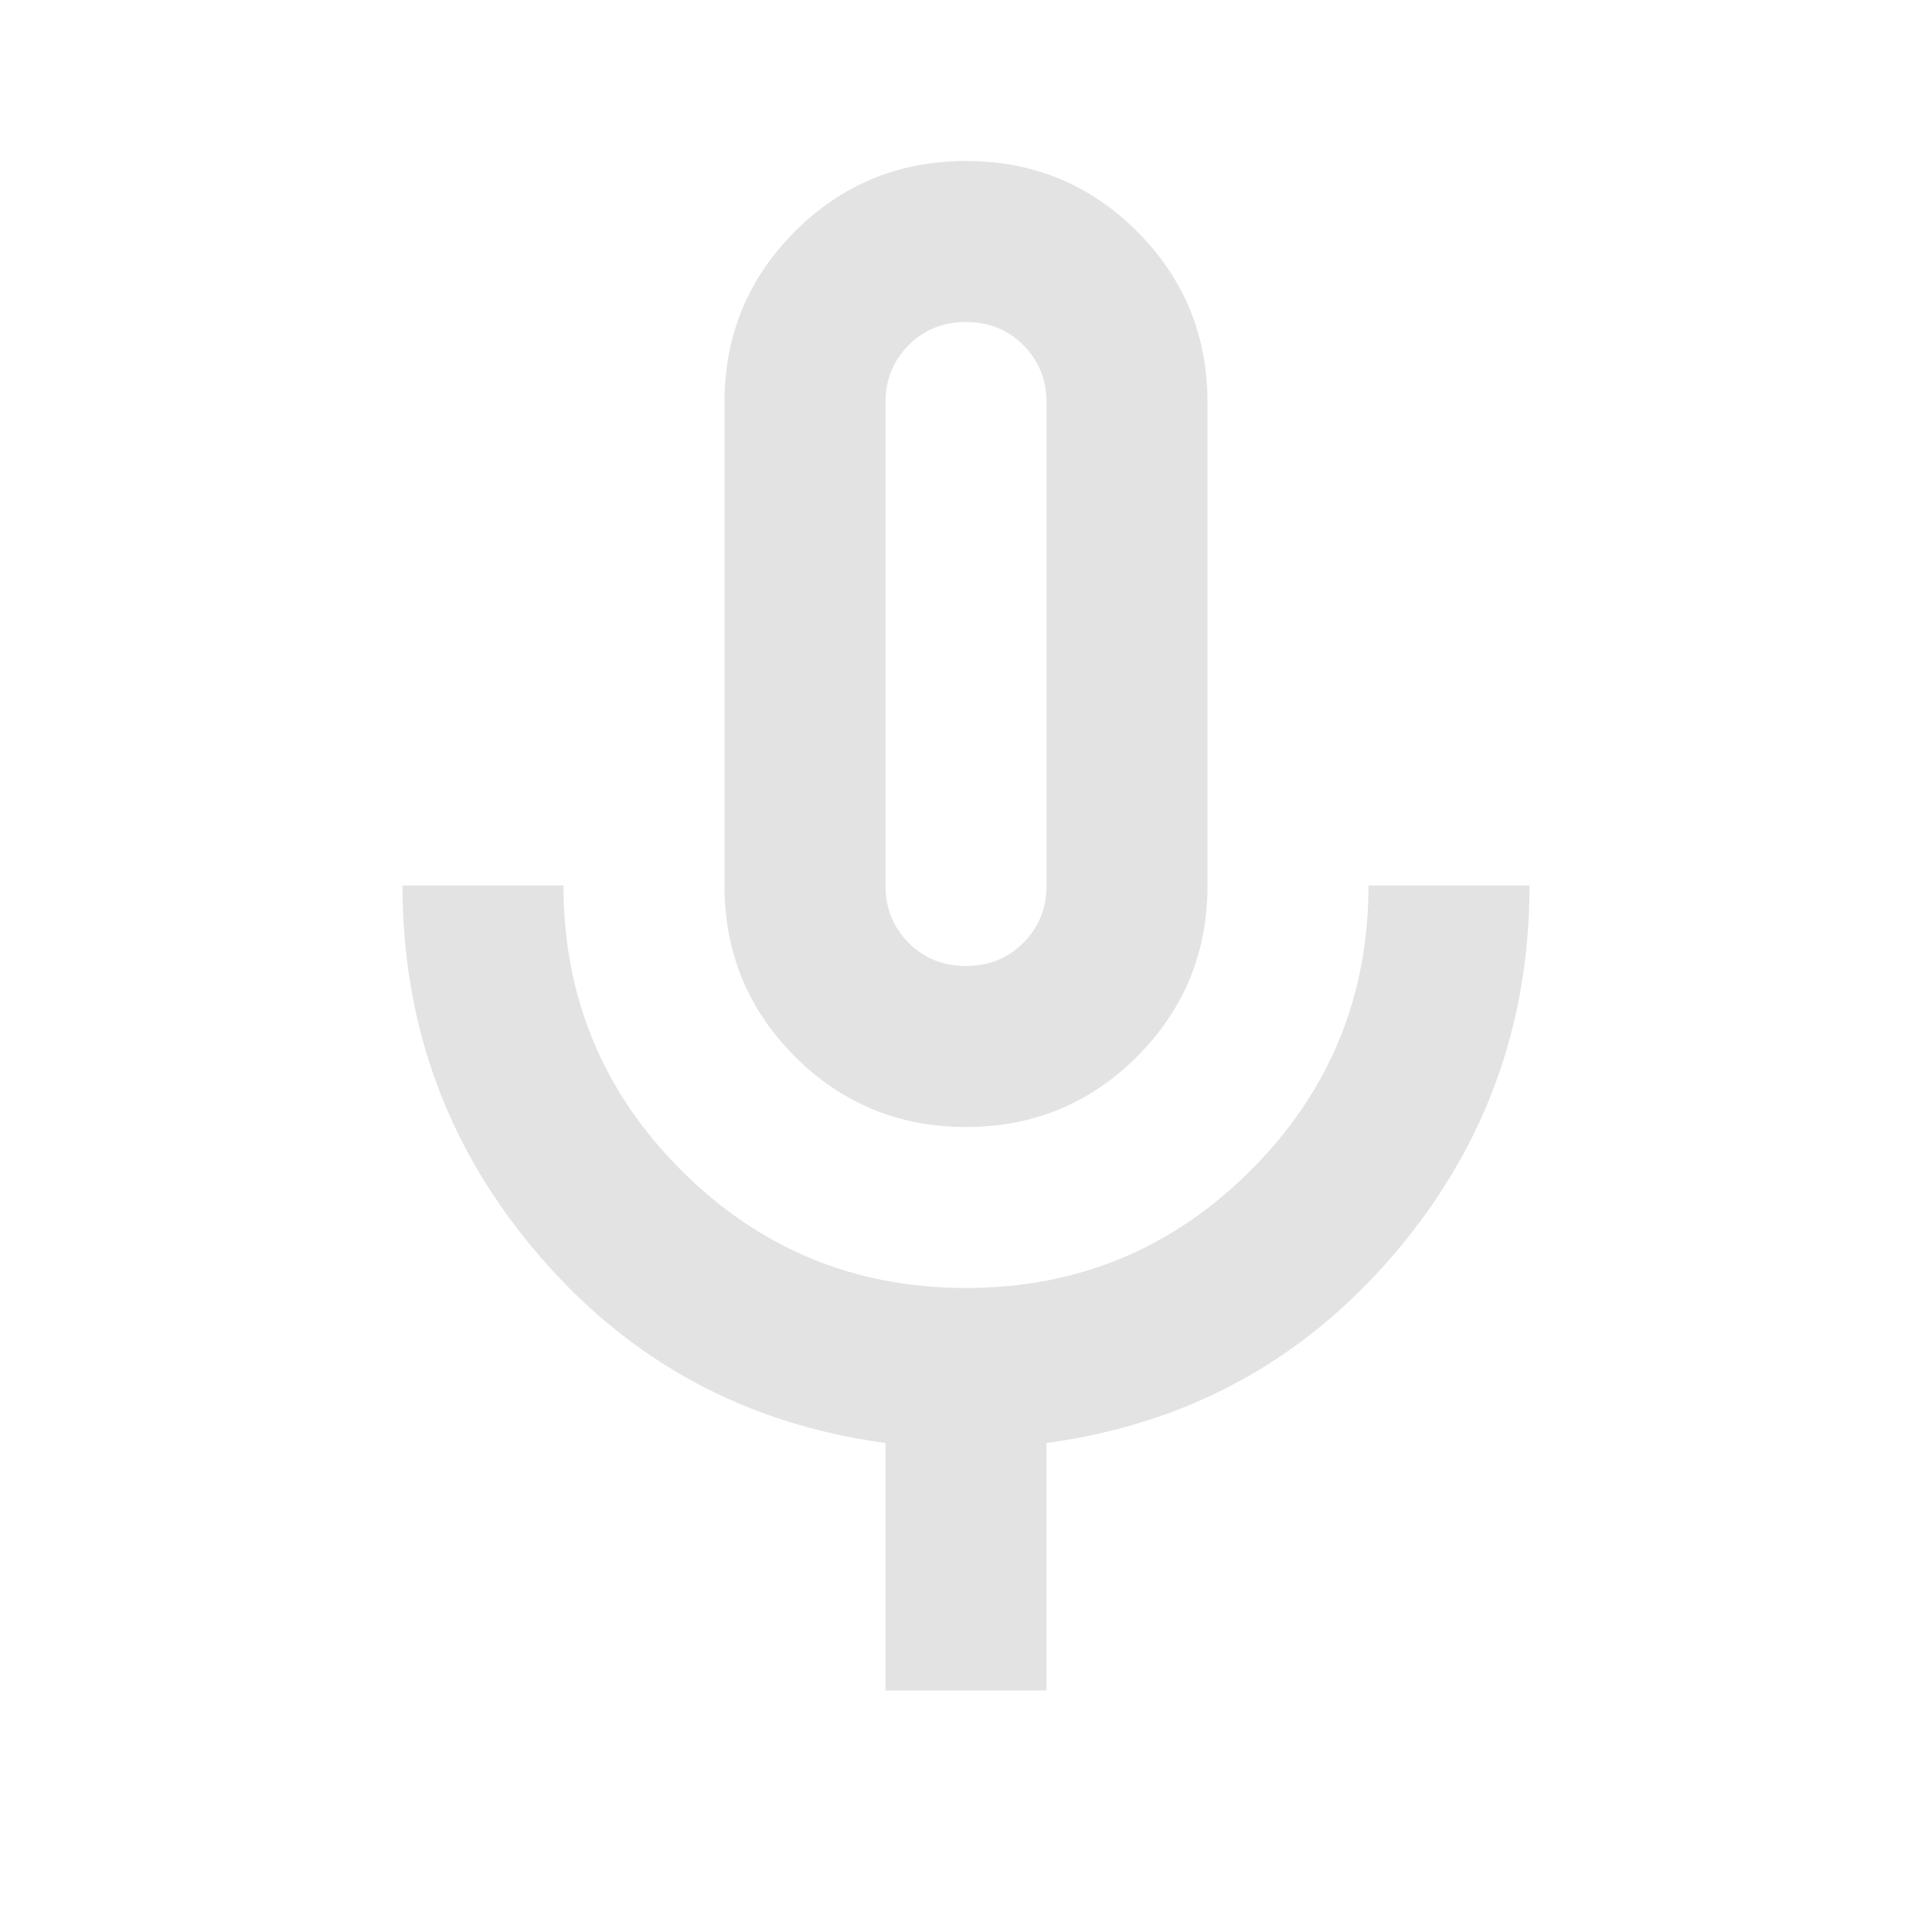
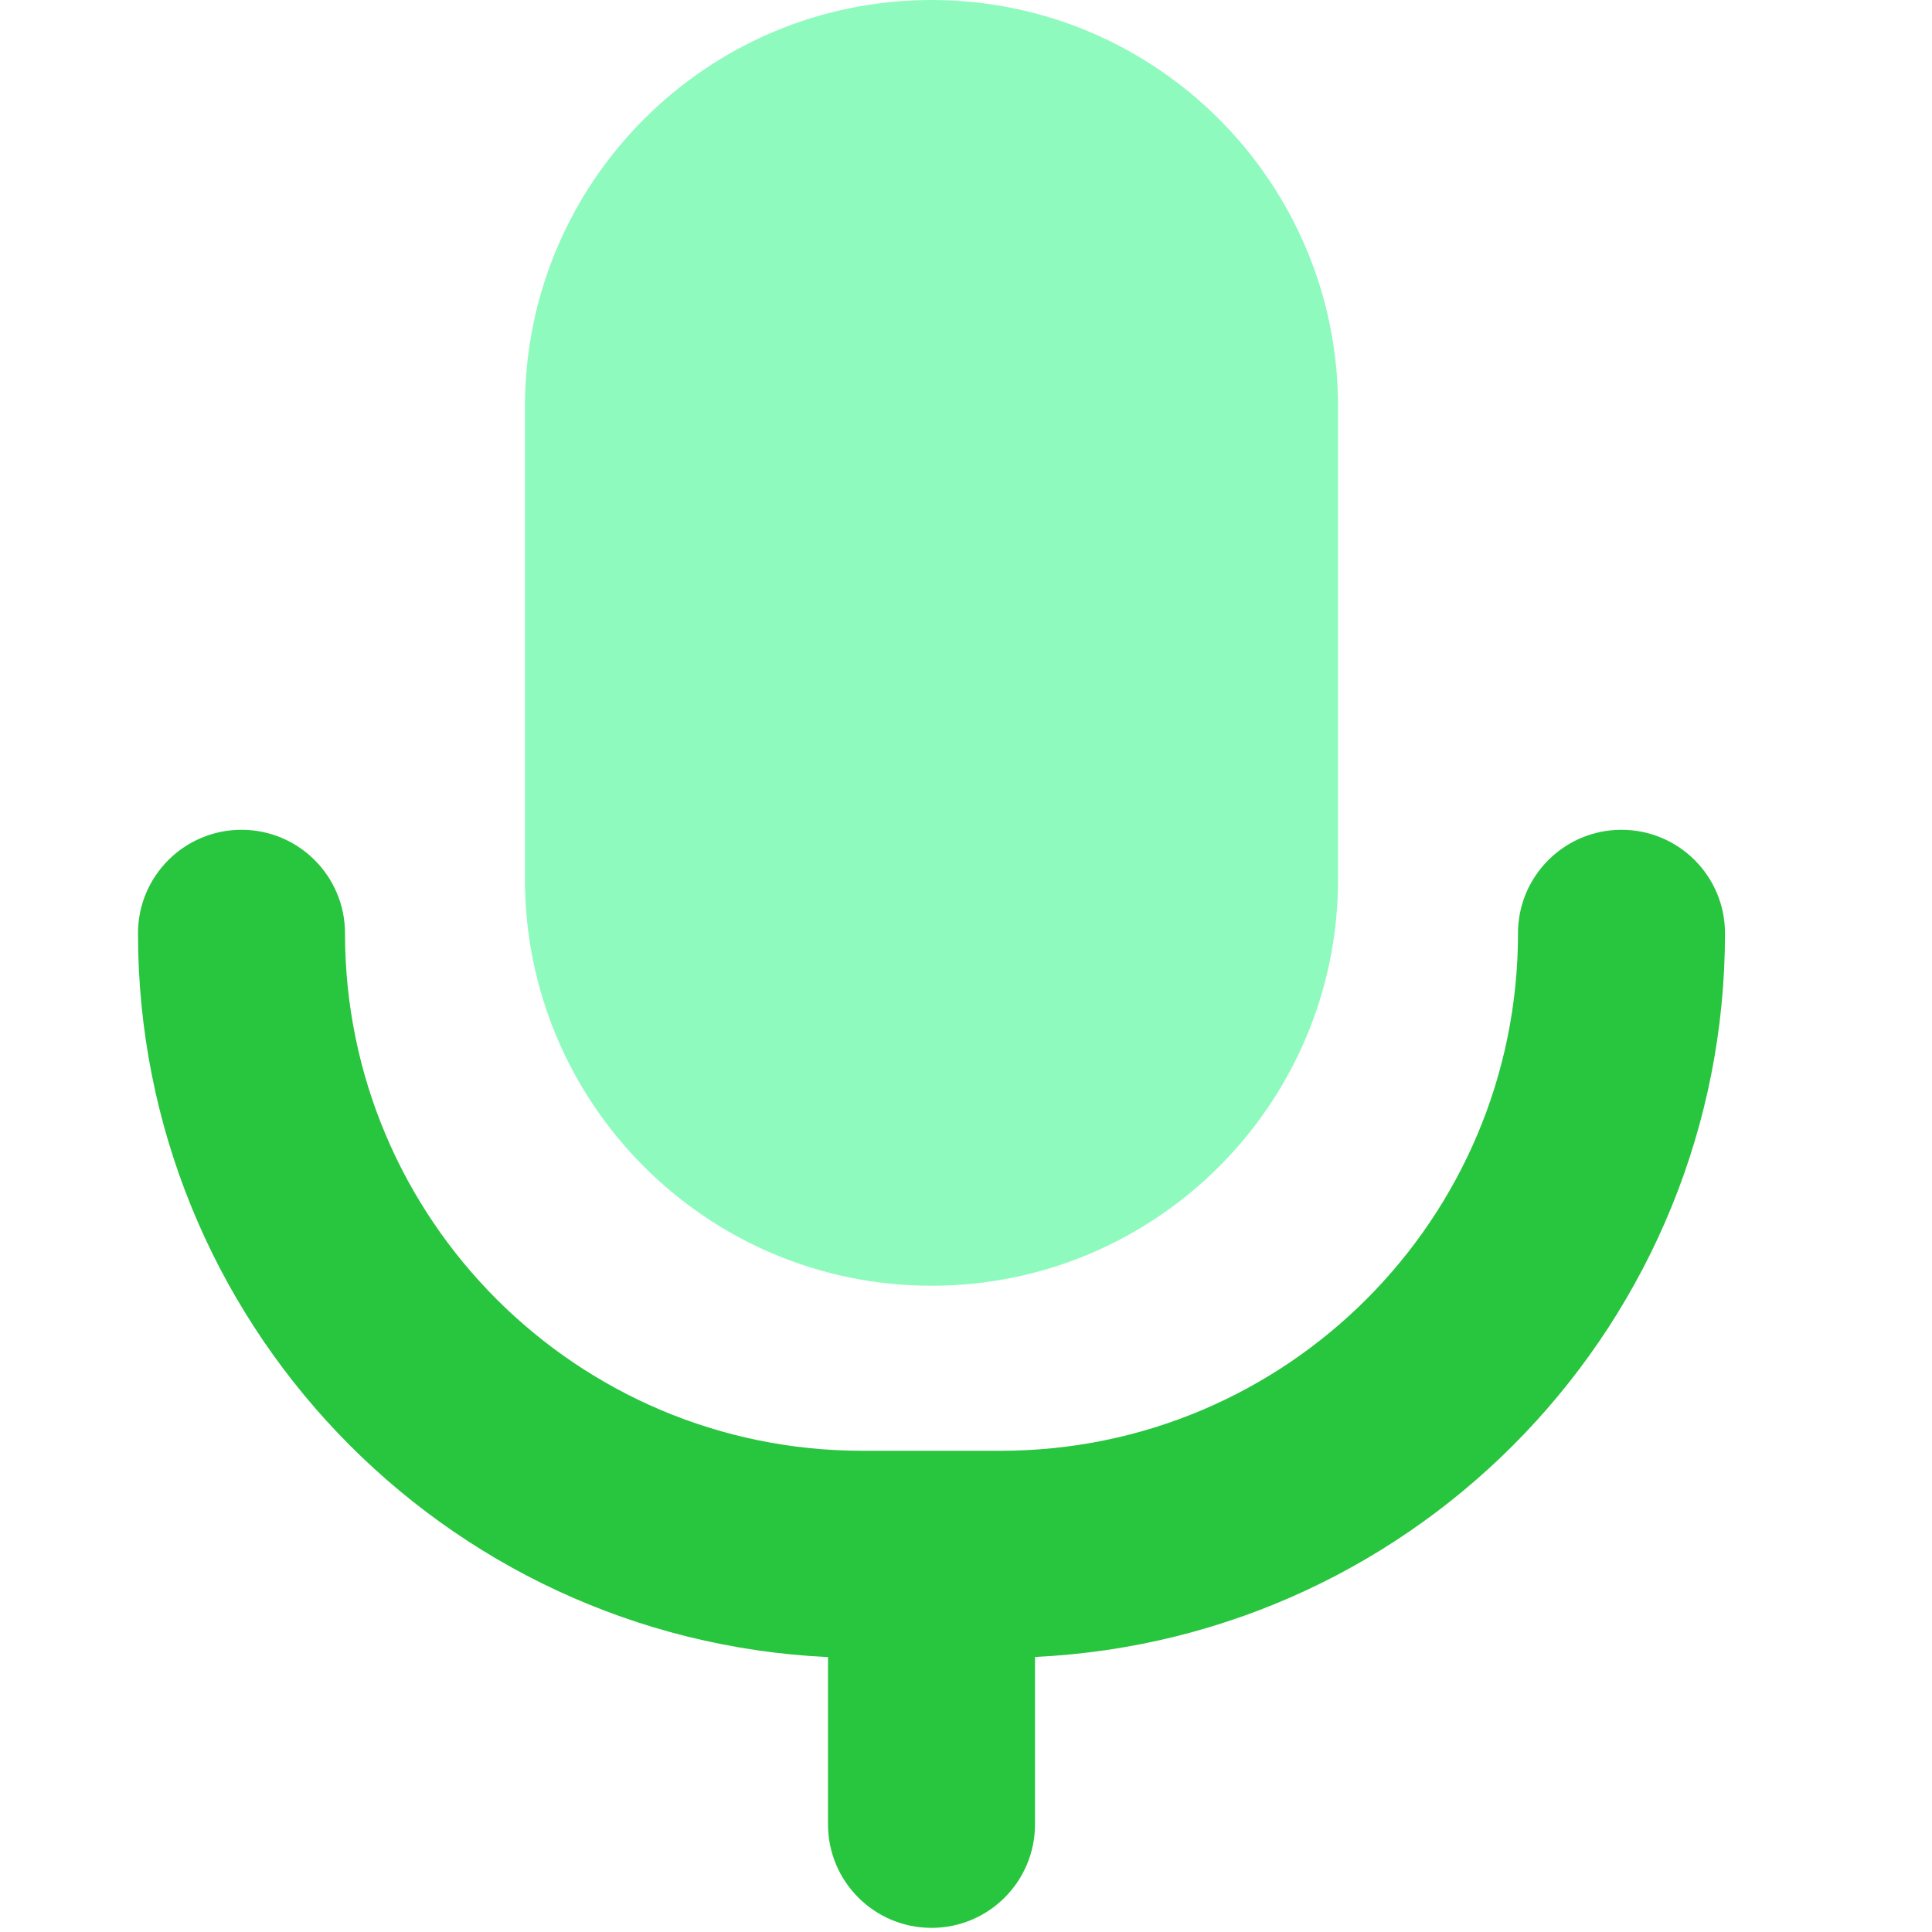
- <svg xmlns="http://www.w3.org/2000/svg" height="24px" viewBox="0 -960 960 960" width="24px" fill="#e3e3e3">
-   <path d="M480-400q-50 0-85-35t-35-85v-240q0-50 35-85t85-35q50 0 85 35t35 85v240q0 50-35 85t-85 35Zm0-240Zm-40 520v-123q-104-14-172-93t-68-184h80q0 83 58.5 141.5T480-320q83 0 141.5-58.5T680-520h80q0 105-68 184t-172 93v123h-80Zm40-360q17 0 28.5-11.5T520-520v-240q0-17-11.5-28.5T480-800q-17 0-28.5 11.5T440-760v240q0 17 11.5 28.5T480-480Z" />
+ <svg xmlns="http://www.w3.org/2000/svg" fill="none" viewBox="0 0 14 14" id="Voice-Mail--Streamline-Core" height="14" width="14">
+   <g id="voice-mail--mic-audio-mike-music-microphone">
+     <path id="Union" fill="#8ffabe" fill-rule="evenodd" d="M6.75 0a2.946 2.946 0 0 0 -2.946 2.946v3.425a2.946 2.946 0 1 0 5.892 0V2.946A2.946 2.946 0 0 0 6.75 0Z" clip-rule="evenodd" stroke-width="1" />
+     <path id="Union_2" fill="#28c53e" fill-rule="evenodd" d="M2.5 6.763a0.75 0.75 0 1 0 -1.5 0 5.25 5.25 0 0 0 5 5.245v1.212a0.75 0.75 0 0 0 1.5 0v-1.213a5.25 5.25 0 0 0 5 -5.244 0.75 0.75 0 0 0 -1.5 0 3.75 3.75 0 0 1 -3.75 3.75h-0.486l-0.014 0 -0.014 0H6.25a3.75 3.75 0 0 1 -3.75 -3.75Z" clip-rule="evenodd" stroke-width="1" />
+   </g>
</svg>
